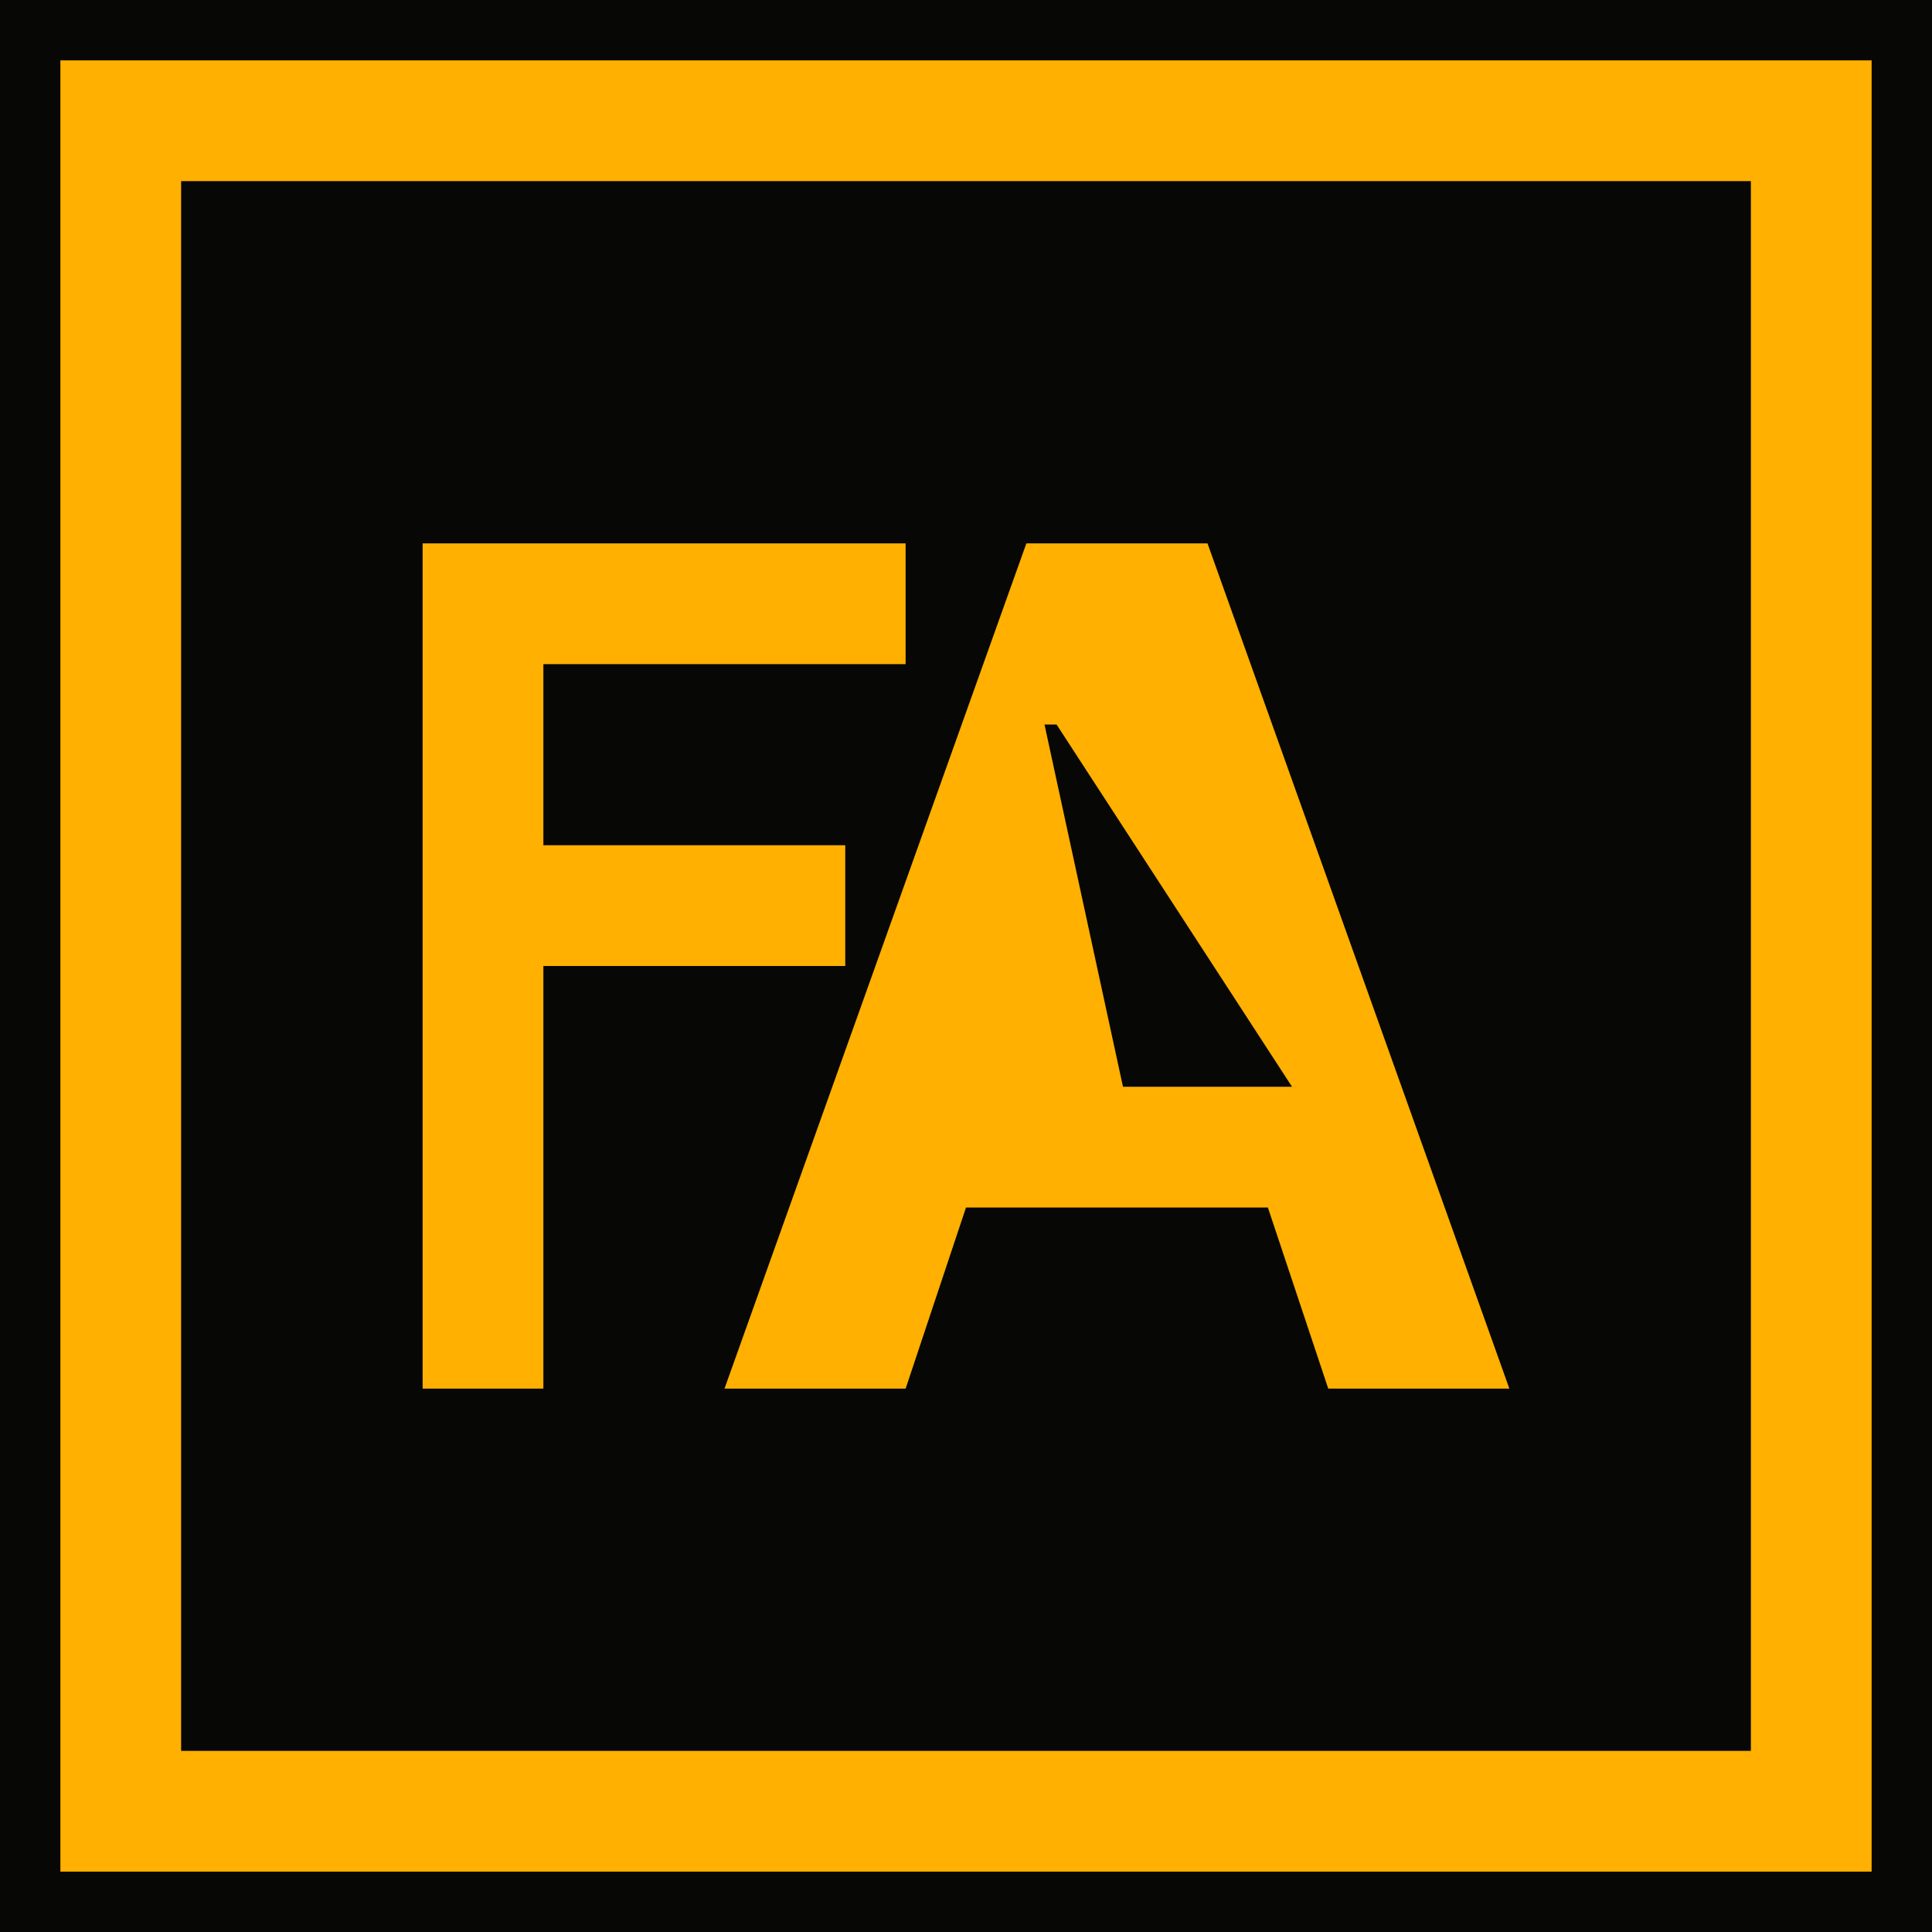
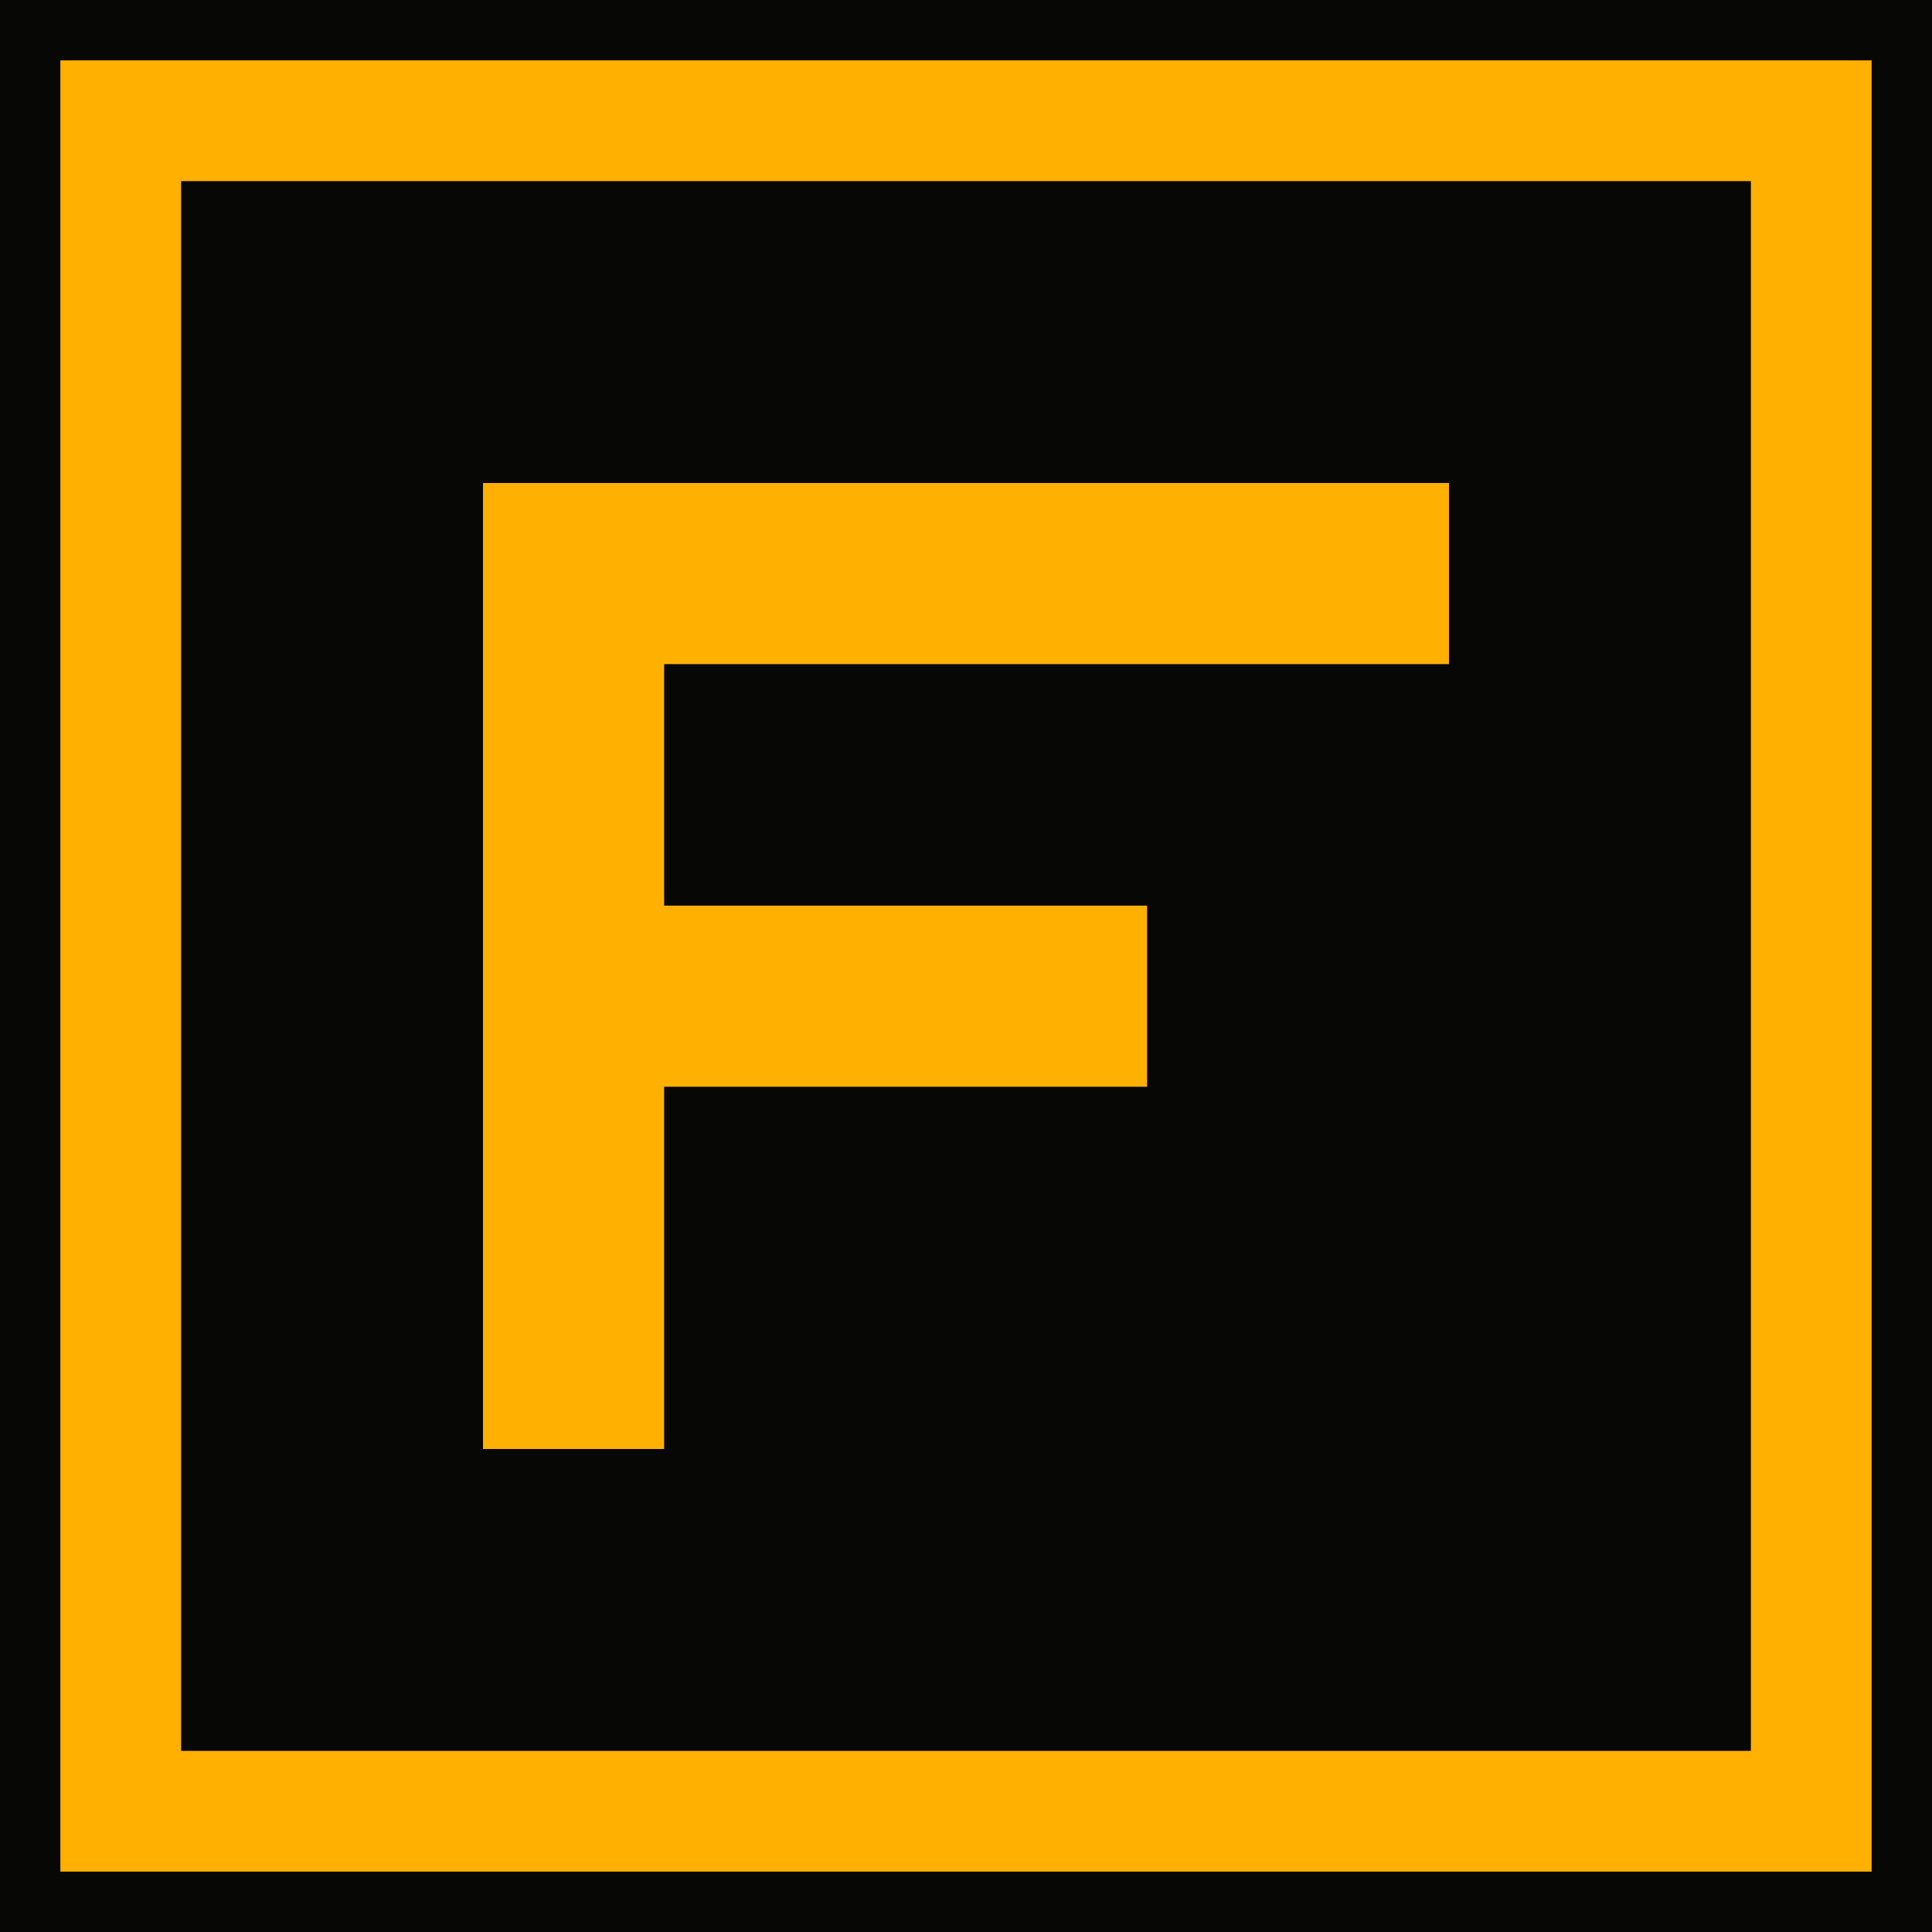
<svg xmlns="http://www.w3.org/2000/svg" viewBox="0 0 32 32" role="img" aria-label="FOON">
  <rect width="32" height="32" fill="#070705" />
  <rect x="2" y="2" width="28" height="28" fill="none" stroke="#ffb000" stroke-width="2" />
-   <path fill="#ffb000" d="M7 9h8v2H9v3h5v2H9v7H7V9zm10 0h3l5 14h-3l-1-3h-5l-1 3h-3l5-14zm1.6 9h2.8L17.5 12h-.2L18.6 18z" />
+   <rect x="8" y="8" width="16" height="3" fill="#ffb000" />
+   <rect x="8" y="8" width="3" height="16" fill="#ffb000" />
+   <rect x="8" y="15" width="11" height="3" fill="#ffb000" />
</svg>
